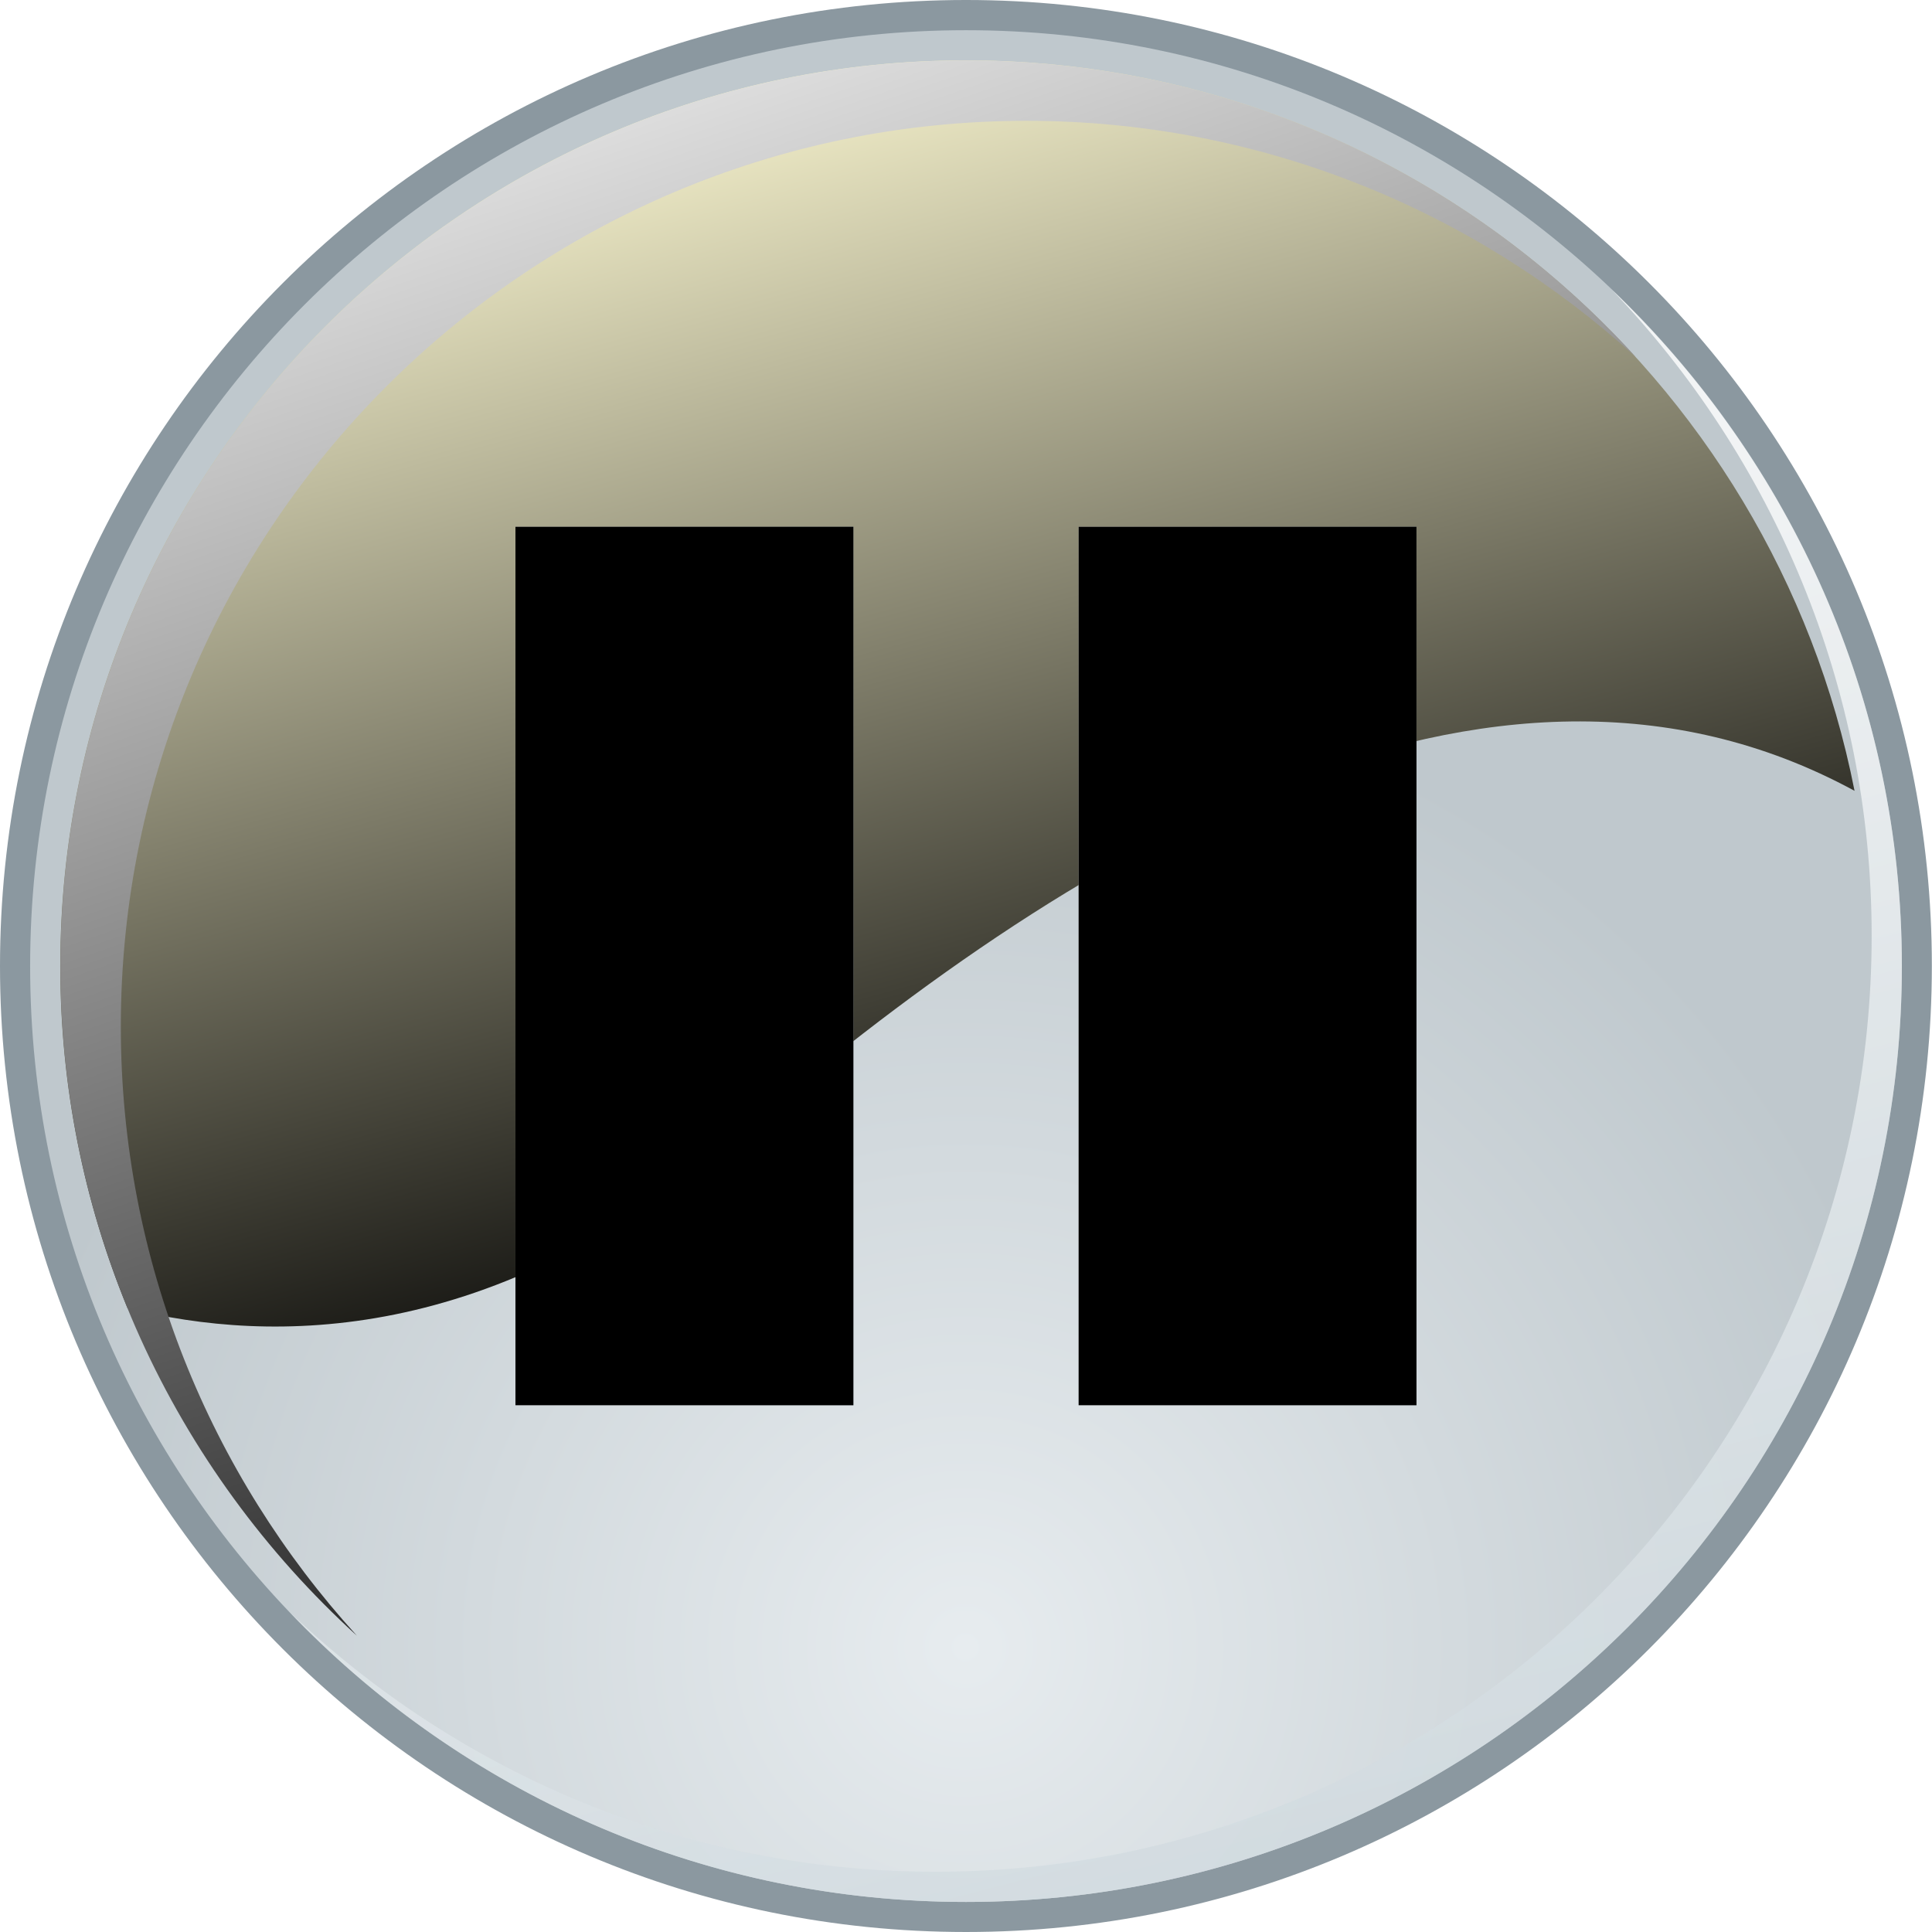
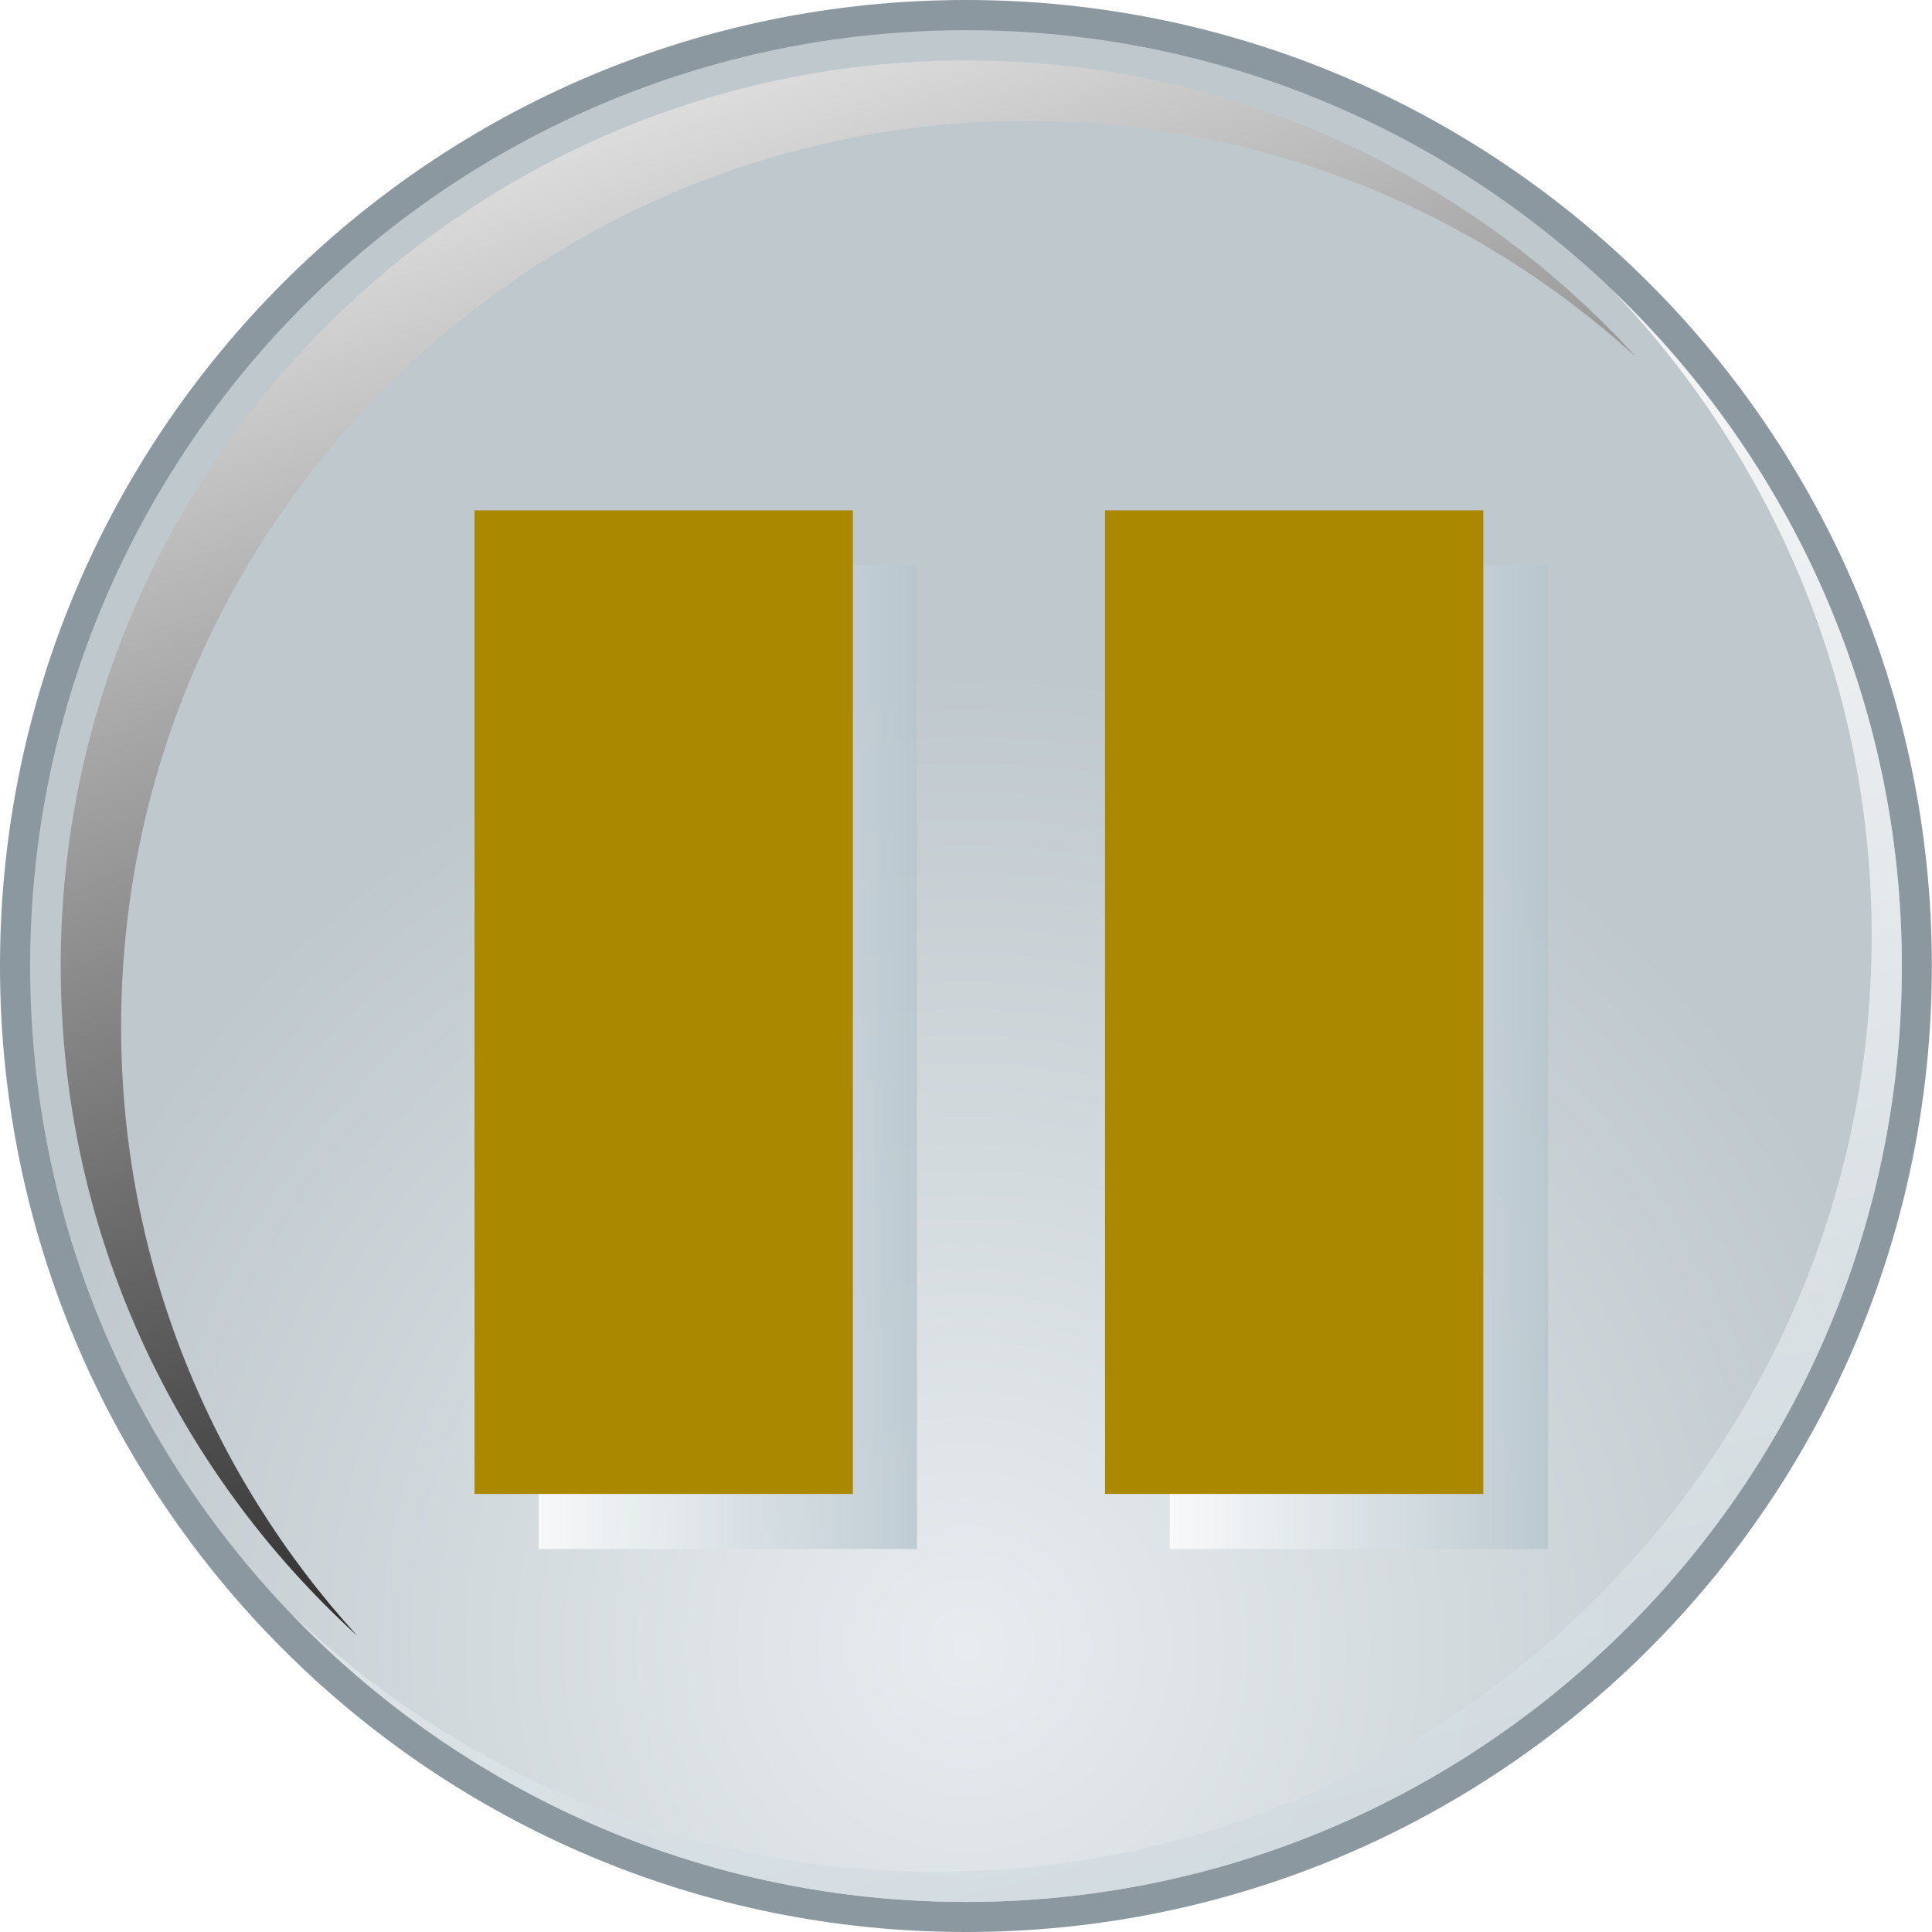
- <svg xmlns="http://www.w3.org/2000/svg" version="1.1" id="button_x5F_pause" x="0px" y="0px" width="25.838px" height="25.84px" viewBox="0 0 25.838 25.84" enable-background="new 0 0 25.838 25.84" xml:space="preserve">
-   <g id="layer1" transform="translate(71.149,-516.2122)">
-     <g id="g2794" transform="translate(-842.989,449.6012)">
-       <g id="g2796">
-         <g id="g2798">
-           <radialGradient id="path2805_1_" cx="1632.974" cy="-119.347" r="16.365" gradientTransform="matrix(0.8 0 0 -0.8 -521.6203 -6.8333)" gradientUnits="userSpaceOnUse">
-             <stop offset="0" style="stop-color:#E7ECEF" />
-             <stop offset="1" style="stop-color:#BFC8CD" />
-           </radialGradient>
-           <path id="path2805" fill="url(#path2805_1_)" d="M784.76,92.25c-7.016,0-12.719-5.704-12.719-12.718      c0-7.013,5.706-12.718,12.719-12.718s12.717,5.706,12.717,12.718C797.479,86.545,791.774,92.25,784.76,92.25z" />
-           <g id="g2807">
-             <path id="path2809" fill="#8B98A0" d="M784.76,67.015c6.901,0,12.517,5.615,12.517,12.517c0,6.901-5.615,12.517-12.517,12.517       s-12.517-5.614-12.517-12.517C772.244,72.63,777.859,67.015,784.76,67.015 M784.76,66.611c-7.136,0-12.92,5.785-12.92,12.92       c0,7.137,5.784,12.92,12.92,12.92c7.135,0,12.918-5.785,12.918-12.92C797.681,72.397,791.895,66.611,784.76,66.611       L784.76,66.611z" />
-           </g>
-         </g>
-         <g id="g2811" opacity="0.8">
-           <linearGradient id="path2818_1_" gradientUnits="userSpaceOnUse" x1="1632.518" y1="-102.28" x2="1640.884" y2="-134.344" gradientTransform="matrix(0.8 0 0 -0.8 -521.6203 -6.8333)">
-             <stop offset="0" style="stop-color:#FFFFFF" />
-             <stop offset="1" style="stop-color:#B7C6CE" />
-           </linearGradient>
-           <path id="path2818" fill="url(#path2818_1_)" d="M793.4,70.488c2.148,2.249,3.473,5.292,3.473,8.64      c0,6.901-5.614,12.517-12.517,12.517c-3.351,0-6.391-1.324-8.642-3.473c2.282,2.387,5.49,3.877,9.046,3.877      c6.902,0,12.517-5.614,12.517-12.517C797.277,75.978,795.785,72.769,793.4,70.488z" />
-         </g>
-         <g id="g2820">
-           <g id="g2822">
-             <linearGradient id="path2829_1_" gradientUnits="userSpaceOnUse" x1="1628.706" y1="-92.416" x2="1634.479" y2="-113.421" gradientTransform="matrix(0.8 0 0 -0.8 -521.6203 -6.8333)">
-               <stop offset="0" style="stop-color:#FFFBD4" />
-               <stop offset="1" style="stop-color:#000000" />
-             </linearGradient>
-             <path id="path2829" fill="url(#path2829_1_)" d="M781.673,81.834c4.391-3.779,10.074-7.306,14.971-4.646       c-1.095-5.561-6.007-9.77-11.883-9.77c-6.682,0-12.115,5.435-12.115,12.115c0,1.618,0.32,3.162,0.9,4.574       C775.468,84.591,778.456,84.605,781.673,81.834z" />
-           </g>
-         </g>
-         <g id="g2831">
-           <linearGradient id="path2838_1_" gradientUnits="userSpaceOnUse" x1="1625.993" y1="-89.607" x2="1636.736" y2="-120.763" gradientTransform="matrix(0.8 0 0 -0.8 -521.6203 -6.8333)">
-             <stop offset="0" style="stop-color:#FFFFFF" />
-             <stop offset="1" style="stop-color:#000000" />
-           </linearGradient>
-           <path id="path2838" fill="url(#path2838_1_)" d="M773.456,80.341c0-6.679,5.434-12.114,12.113-12.114      c3.134,0,5.994,1.198,8.148,3.158c-2.217-2.435-5.413-3.966-8.955-3.966c-6.682,0-12.114,5.435-12.114,12.114      c0,3.545,1.53,6.738,3.966,8.956C774.653,86.336,773.456,83.475,773.456,80.341z" />
-         </g>
-       </g>
-       <polygon id="polygon2849" display="none" fill="none" points="797.681,92.452 771.84,92.452 771.84,66.611 797.681,66.611   " />
-       <g opacity="0.8" enable-background="new    ">
-         <linearGradient id="SVGID_1_" gradientUnits="userSpaceOnUse" x1="778.734" y1="79.531" x2="783.253" y2="79.531">
-           <stop offset="0" style="stop-color:#FFFFFF" />
-           <stop offset="1" style="stop-color:#B7C6CE" />
-         </linearGradient>
-         <rect x="778.734" y="73.656" fill="url(#SVGID_1_)" width="4.52" height="11.75" />
-         <linearGradient id="SVGID_2_" gradientUnits="userSpaceOnUse" x1="786.266" y1="79.531" x2="790.785" y2="79.531">
-           <stop offset="0" style="stop-color:#FFFFFF" />
-           <stop offset="1" style="stop-color:#B7C6CE" />
-         </linearGradient>
-         <rect x="786.266" y="73.656" fill="url(#SVGID_2_)" width="4.519" height="11.75" />
-       </g>
+ <svg xmlns="http://www.w3.org/2000/svg" id="button_x5F_pause" enable-background="new 0 0 25.838 25.84" xml:space="preserve" height="25.84px" viewBox="0 0 25.838 25.84" width="25.838px" version="1.1" y="0px" x="0px">
+   <g transform="translate(-771.84,-66.611)">
+     <radialGradient id="path2805_1_" gradientUnits="userSpaceOnUse" cy="-119.35" cx="1633" gradientTransform="matrix(.8 0 0 -.8 -521.62 -6.8333)" r="16.365">
+       <stop stop-color="#E7ECEF" offset="0" />
+       <stop stop-color="#BFC8CD" offset="1" />
+     </radialGradient>
+     <path fill="url(#path2805_1_)" d="m784.76 92.25c-7.016 0-12.719-5.704-12.719-12.718 0-7.013 5.706-12.718 12.719-12.718s12.717 5.706 12.717 12.718c0.002 7.013-5.703 12.718-12.717 12.718z" />
+     <path fill="#8b98a0" d="m784.76 67.015c6.901 0 12.517 5.615 12.517 12.517 0 6.901-5.615 12.517-12.517 12.517s-12.517-5.614-12.517-12.517c0.001-6.902 5.616-12.517 12.517-12.517m0-0.404c-7.136 0-12.92 5.785-12.92 12.92 0 7.137 5.784 12.92 12.92 12.92 7.135 0 12.918-5.785 12.918-12.92 0.003-7.134-5.783-12.92-12.918-12.92z" />
+     <g opacity=".8">
+       <linearGradient id="path2818_1_" y2="-134.34" gradientUnits="userSpaceOnUse" x2="1640.9" gradientTransform="matrix(.8 0 0 -.8 -521.62 -6.8333)" y1="-102.28" x1="1632.5">
+         <stop stop-color="#fff" offset="0" />
+         <stop stop-color="#B7C6CE" offset="1" />
+       </linearGradient>
+       <path fill="url(#path2818_1_)" d="m793.4 70.488c2.148 2.249 3.473 5.292 3.473 8.64 0 6.901-5.614 12.517-12.517 12.517-3.351 0-6.391-1.324-8.642-3.473 2.282 2.387 5.49 3.877 9.046 3.877 6.902 0 12.517-5.614 12.517-12.517 0-3.554-1.492-6.763-3.877-9.044z" />
+     </g>
+     <linearGradient id="path2838_1_" y2="-120.76" gradientUnits="userSpaceOnUse" x2="1636.7" gradientTransform="matrix(.8 0 0 -.8 -521.62 -6.8333)" y1="-89.607" x1="1626">
+       <stop stop-color="#fff" offset="0" />
+       <stop offset="1" />
+     </linearGradient>
+     <path fill="url(#path2838_1_)" d="m773.46 80.341c0-6.679 5.434-12.114 12.113-12.114 3.134 0 5.994 1.198 8.148 3.158-2.217-2.435-5.413-3.966-8.955-3.966-6.682 0-12.114 5.435-12.114 12.114 0 3.545 1.53 6.738 3.966 8.956-1.961-2.153-3.158-5.014-3.158-8.148z" />
+   </g>
+   <polygon transform="translate(-771.84,-66.611)" display="none" points="797.68 92.452 771.84 92.452 771.84 66.611 797.68 66.611" fill="none" />
+   <g transform="matrix(1.1196 0 0 1.1196 -1.3719 -1.0615)">
+     <g opacity=".8" enable-background="new    " transform="translate(-771.07 -65.954)">
+       <linearGradient id="SVGID_1_" y2="79.531" gradientUnits="userSpaceOnUse" y1="79.531" x2="783.25" x1="778.73">
+         <stop stop-color="#fff" offset="0" />
+         <stop stop-color="#B7C6CE" offset="1" />
+       </linearGradient>
+       <rect height="11.75" width="4.52" y="73.656" x="778.73" fill="url(#SVGID_1_)" />
+       <linearGradient id="SVGID_2_" y2="79.531" gradientUnits="userSpaceOnUse" y1="79.531" x2="790.78" x1="786.27">
+         <stop stop-color="#fff" offset="0" />
+         <stop stop-color="#B7C6CE" offset="1" />
+       </linearGradient>
+       <rect height="11.75" width="4.519" y="73.656" x="786.27" fill="url(#SVGID_2_)" />
+     </g>
+     <g fill="#a80">
+       <rect height="11.75" width="4.52" y="7.045" x="6.894" />
+       <rect height="11.75" width="4.519" y="7.045" x="14.426" />
    </g>
  </g>
-   <g>
-     <rect x="6.894" y="7.045" width="4.52" height="11.75" />
-     <rect x="14.426" y="7.045" width="4.519" height="11.75" />
-   </g>
</svg>
